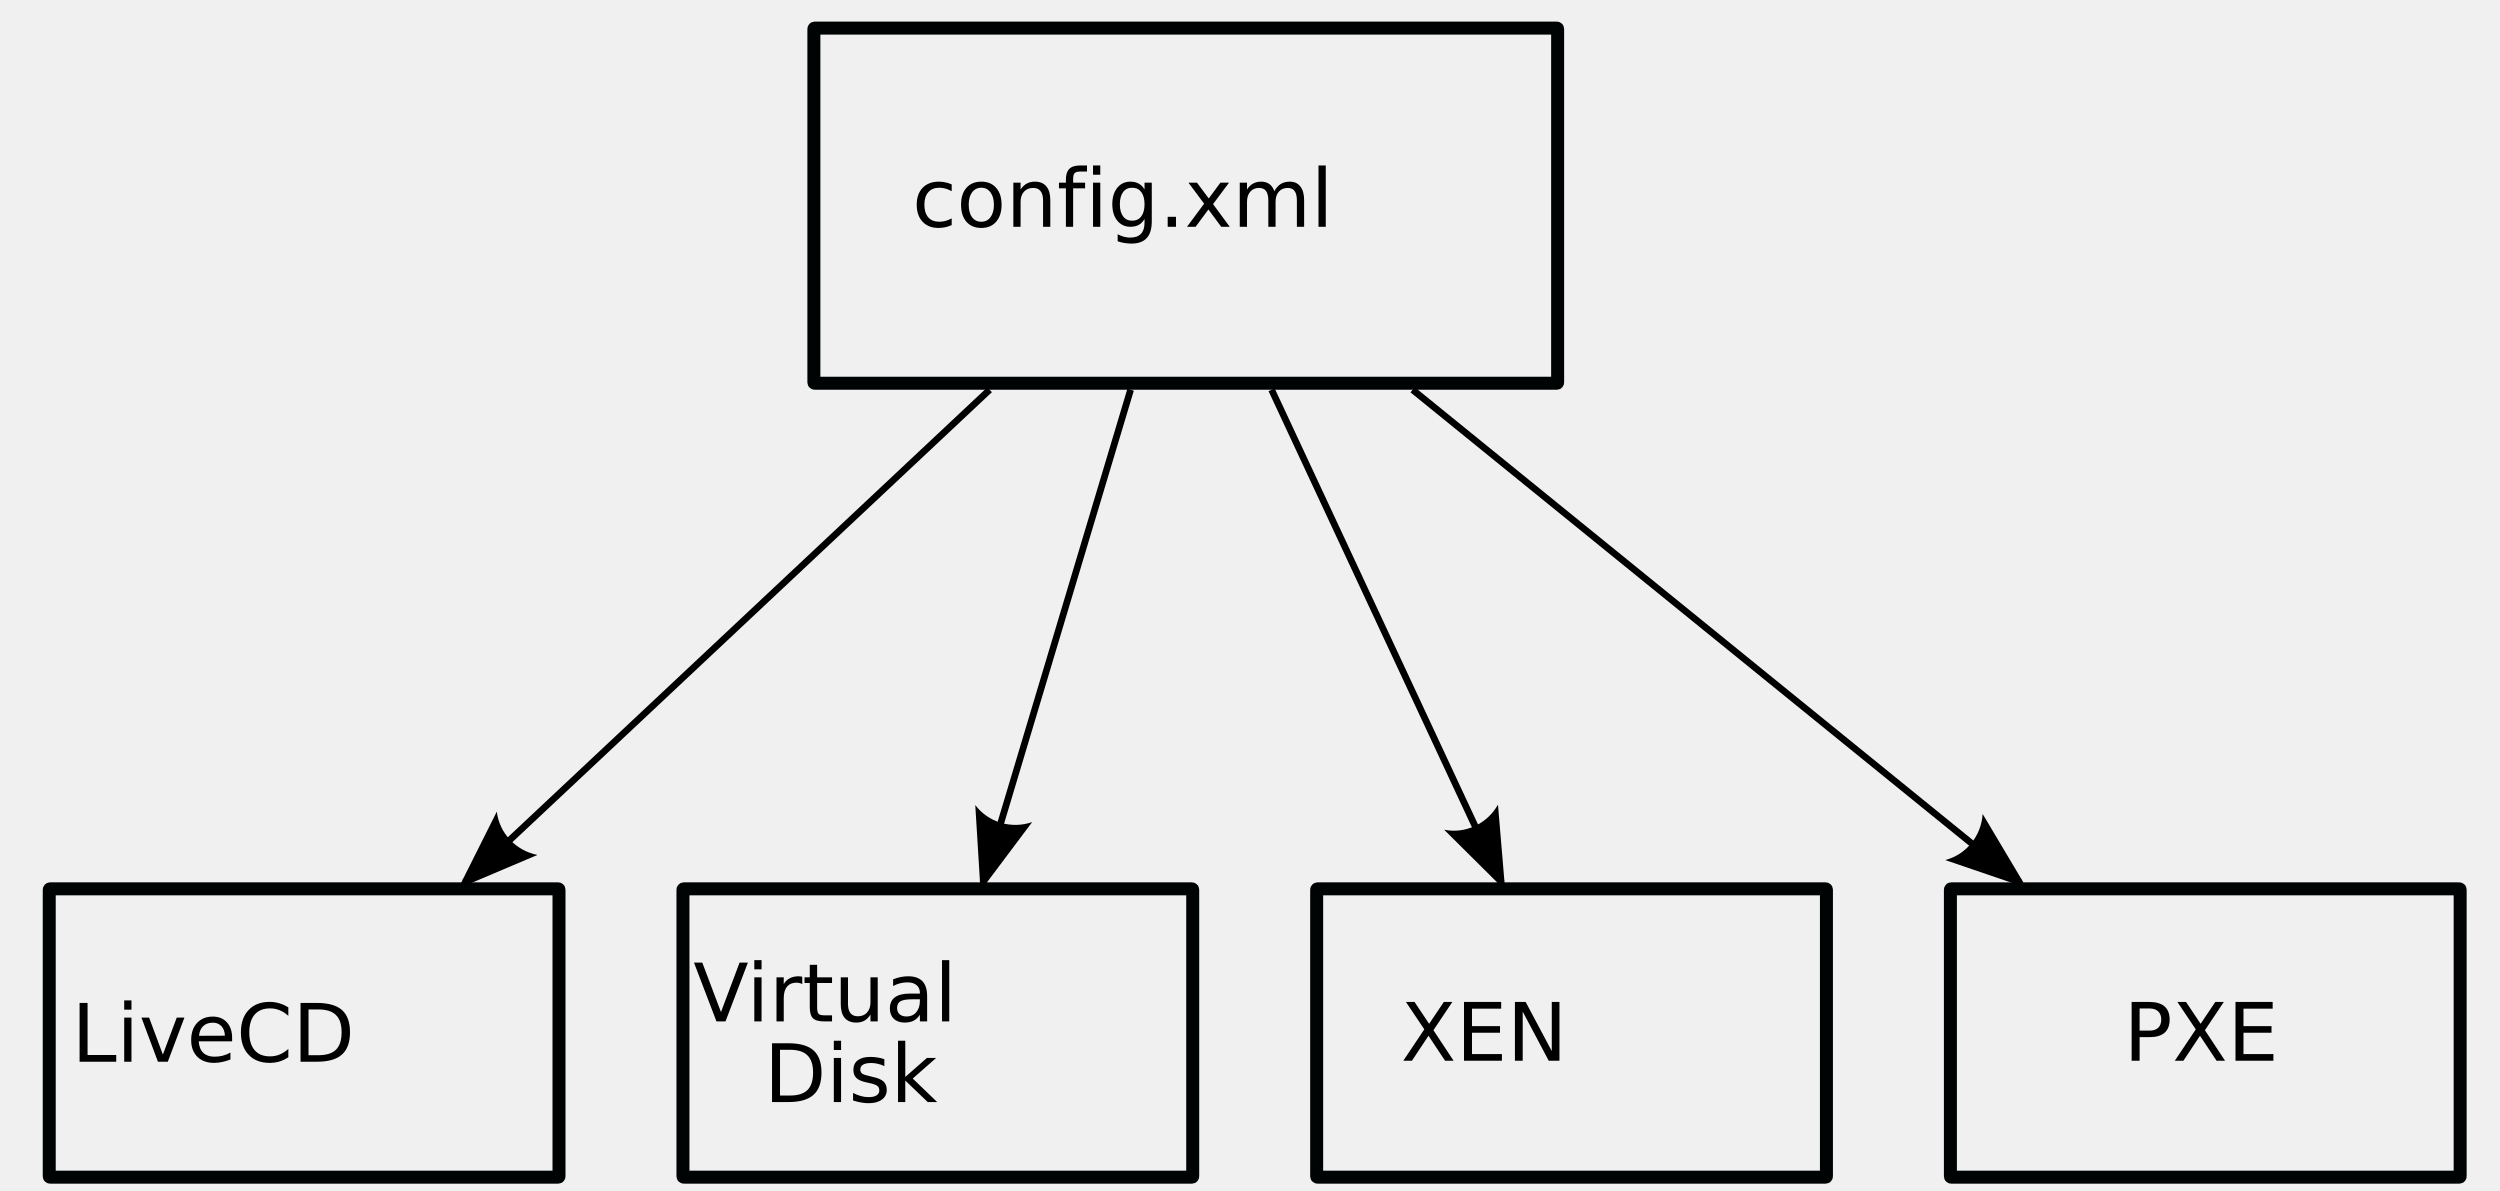
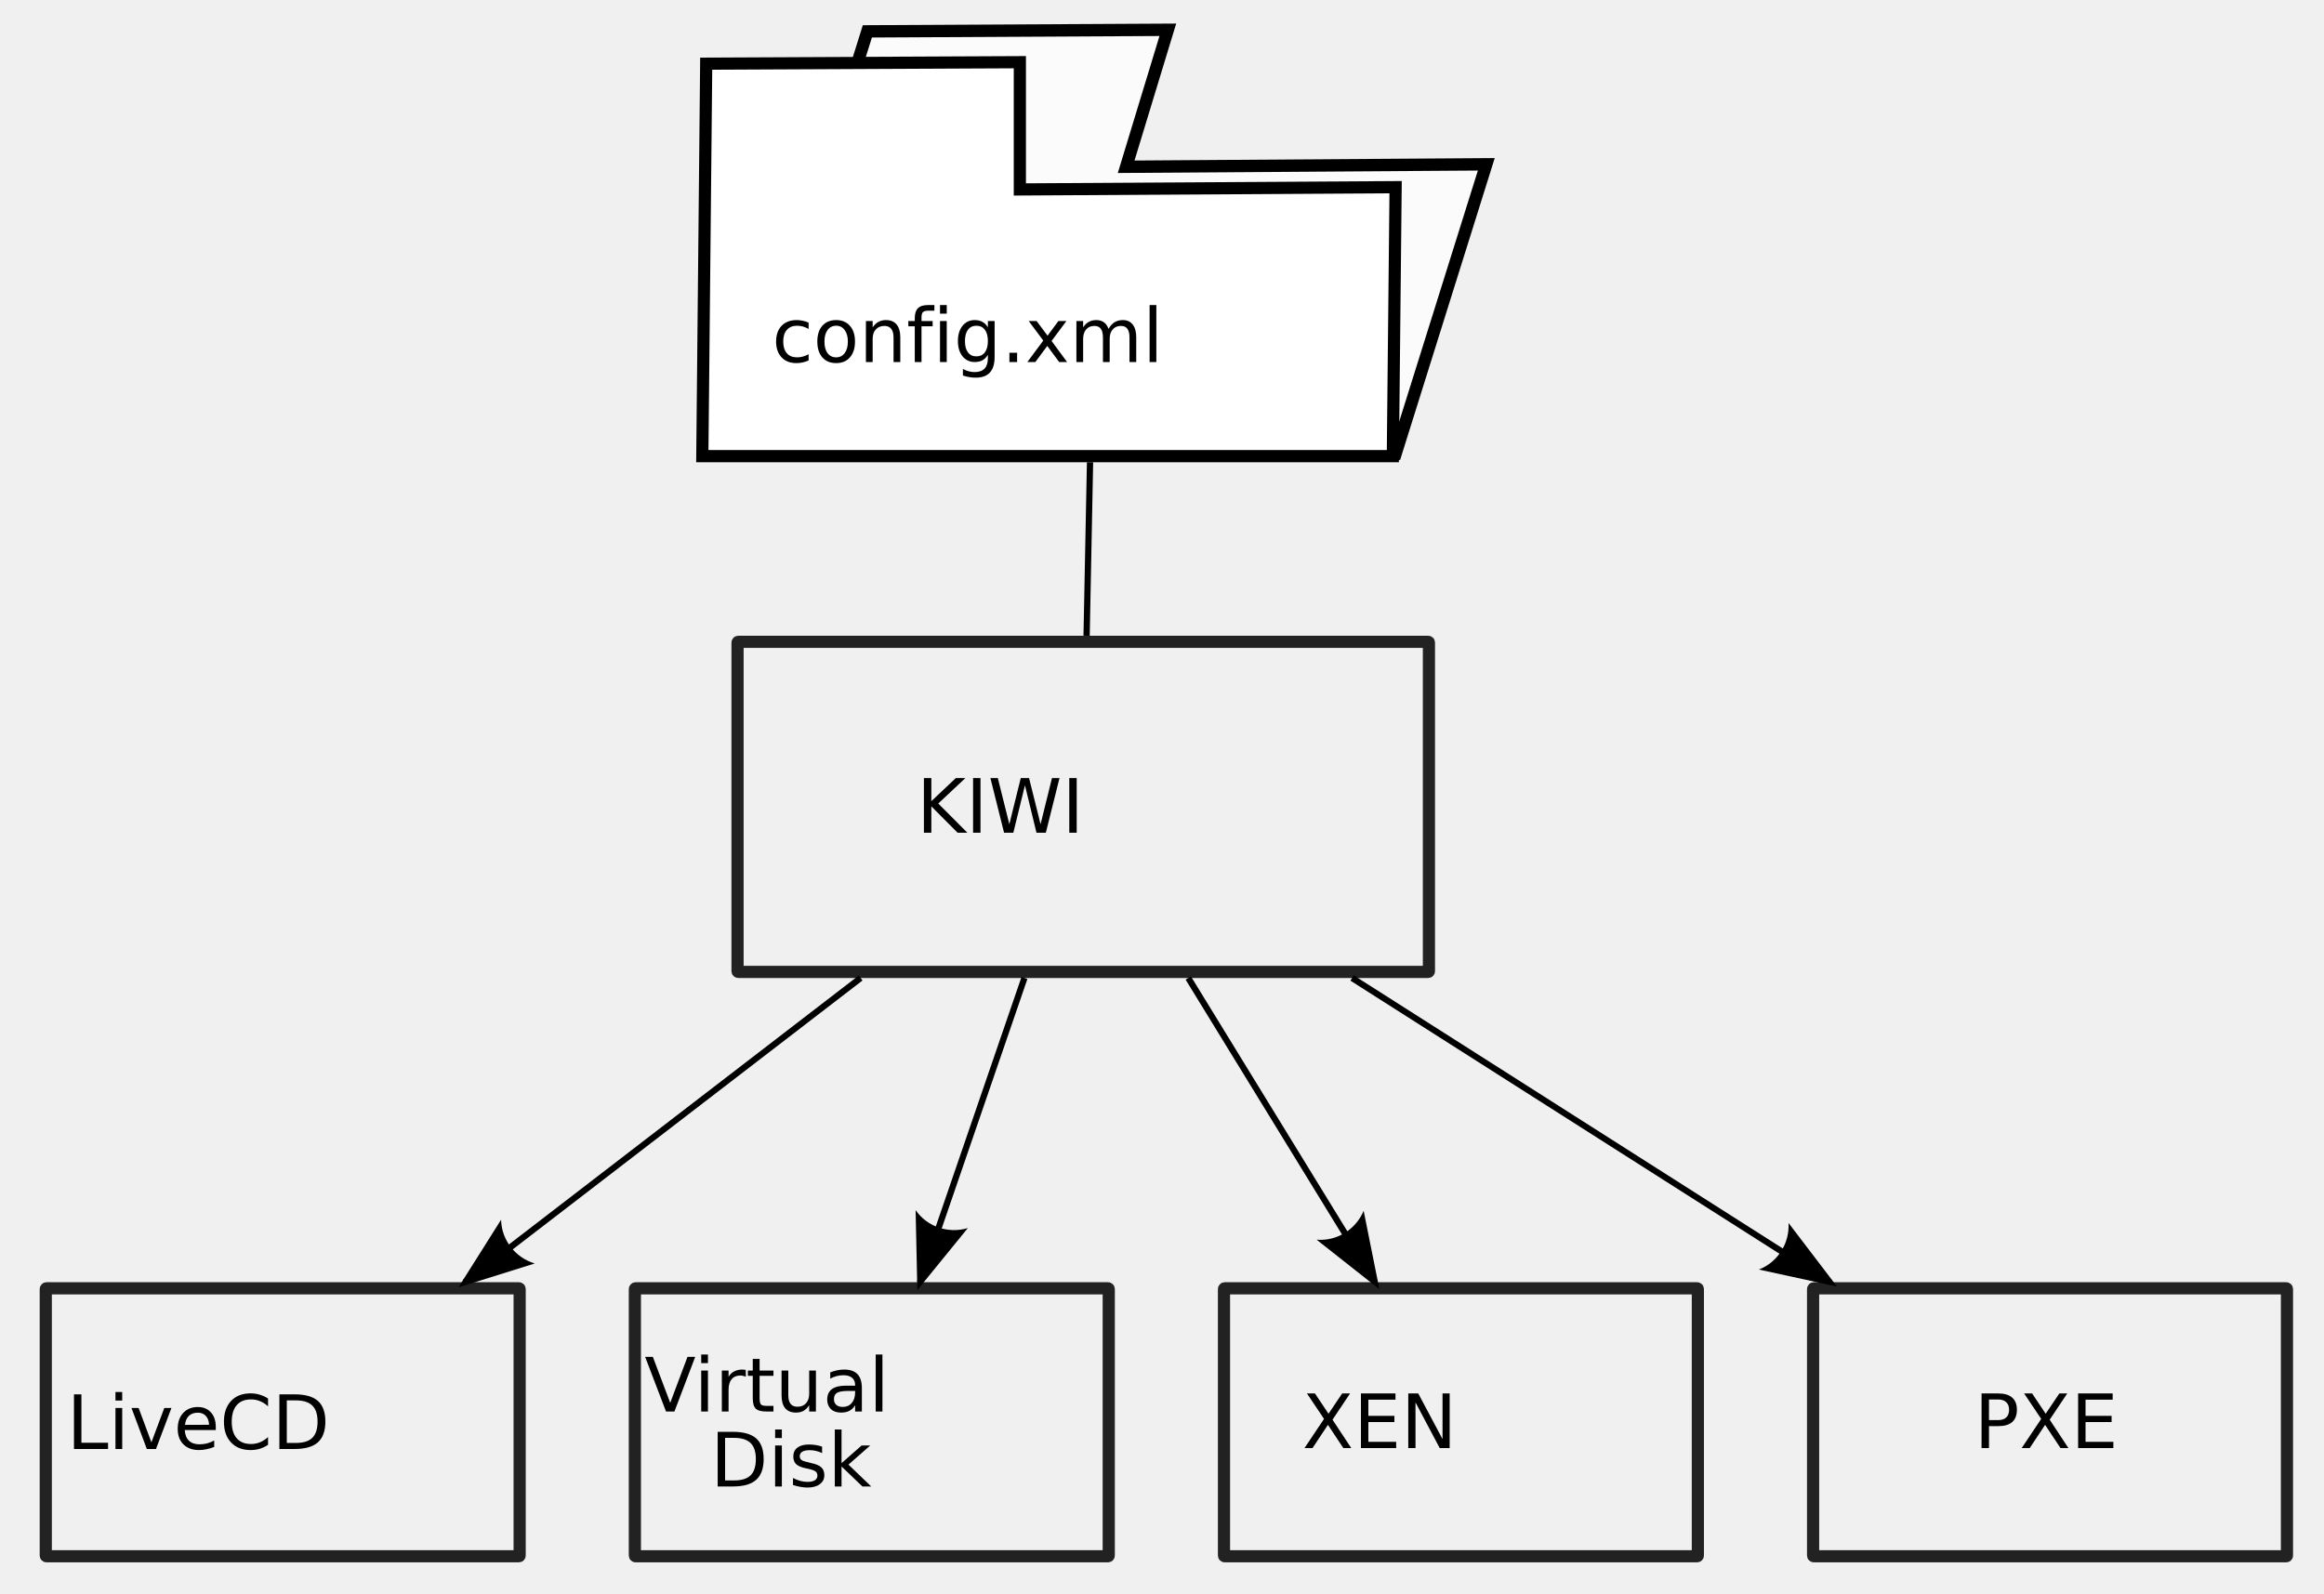
- <svg xmlns="http://www.w3.org/2000/svg" width="372.047" height="177.165" id="svg2" version="1.0">
+ <svg xmlns="http://www.w3.org/2000/svg" width="372.047" height="255.118" id="svg2" version="1.0">
  <defs id="defs4">
-     <marker orient="auto" refY="0" refX="0" id="Arrow2Lend" style="overflow:visible">
-       <path id="path3232" style="font-size:12px;fill-rule:evenodd;stroke-width:0.625;stroke-linejoin:round" d="M 8.719,4.034 L -2.207,0.016 L 8.719,-4.002 C 6.973,-1.63 6.983,1.616 8.719,4.034 z " transform="matrix(-1.1,0,0,-1.1,-1.1,0)" />
+     <marker orient="auto" refY="0" refX="0" id="Arrow2Lend" overflow="visible" style="overflow:visible">
+       <path id="path3232" font-size="12px" d="M 8.719,4.034 L -2.207,0.016 L 8.719,-4.002 C 6.973,-1.63 6.983,1.616 8.719,4.034 z " transform="matrix(-1.1,0,0,-1.1,-1.1,0)" style="font-size:12px;fill-rule:evenodd;stroke-width:0.625;stroke-linejoin:round" />
    </marker>
-     <marker orient="auto" refY="0" refX="0" id="TriangleOutL" style="overflow:visible">
-       <path id="path3309" d="M 5.77,0 L -2.88,5 L -2.88,-5 L 5.77,0 z " style="fill-rule:evenodd;stroke:#000000;stroke-width:1pt;marker-start:none" transform="scale(0.8,0.8)" />
+     <marker orient="auto" refY="0" refX="0" id="TriangleOutL" overflow="visible" style="overflow:visible">
+       <path id="path3309" d="M 5.77,0 L -2.88,5 L -2.88,-5 L 5.77,0 z " transform="scale(0.8,0.8)" style="fill-rule:evenodd;stroke:#000000;stroke-width:1pt;marker-start:none" />
    </marker>
-     <marker orient="auto" refY="0" refX="0" id="Arrow1Lend" style="overflow:visible">
-       <path id="path3214" d="M 0,0 L 5,-5 L -12.5,0 L 5,5 L 0,0 z " style="fill-rule:evenodd;stroke:#000000;stroke-width:1pt;marker-start:none" transform="matrix(-0.8,0,0,-0.8,-10,0)" />
+     <marker orient="auto" refY="0" refX="0" id="Arrow1Lend" overflow="visible" style="overflow:visible">
+       <path id="path3214" d="M 0,0 L 5,-5 L -12.5,0 L 5,5 L 0,0 z " transform="matrix(-0.8,0,0,-0.8,-10,0)" style="fill-rule:evenodd;stroke:#000000;stroke-width:1pt;marker-start:none" />
    </marker>
  </defs>
  <g id="layer1">
-     <rect style="fill:none;fill-opacity:1;fill-rule:nonzero;stroke:#000303;stroke-width:1.933;stroke-linecap:round;stroke-linejoin:miter;stroke-miterlimit:4;stroke-dasharray:none;stroke-opacity:1" id="rect2178" width="110.684" height="52.855" x="121.121" y="4.181" rx="0.113" ry="0.113" />
-     <text xml:space="preserve" style="font-size:12px;font-style:normal;font-weight:normal;line-height:100%;writing-mode:lr-tb;text-anchor:middle;fill:#000000;fill-opacity:1;stroke:none;stroke-width:1pt;stroke-linecap:butt;stroke-linejoin:miter;stroke-opacity:1;font-family:Bitstream Vera Sans" x="176.636" y="33.752" id="text2180">
-       <tspan id="tspan2182" x="176.636" y="33.752">config.xml</tspan>
-     </text>
-     <g id="g2210" transform="translate(-8.218218,-40.38559)">
-       <rect ry="0.113" rx="0.113" y="172.662" x="15.546" height="42.906" width="75.862" id="rect2184" style="fill:none;fill-opacity:1;fill-rule:nonzero;stroke:#000303;stroke-width:1.933;stroke-linecap:round;stroke-linejoin:miter;stroke-miterlimit:4;stroke-dasharray:none;stroke-opacity:1" />
-       <text id="text2186" y="198.393" x="53.301" style="font-size:12px;font-style:normal;font-weight:normal;line-height:100%;writing-mode:lr-tb;text-anchor:middle;fill:#000000;fill-opacity:1;stroke:none;stroke-width:1pt;stroke-linecap:butt;stroke-linejoin:miter;stroke-opacity:1;font-family:Bitstream Vera Sans" xml:space="preserve">
+     <g id="g2213" transform="translate(-11.00732,0.8805852)">
+       <path id="path2221" d="M 234.423,71.779 L 128.687,71.779 L 149.861,4.142 L 197.965,3.889 L 191.292,25.82 L 248.948,25.427 L 234.423,71.779 z " style="fill:#ffffff;fill-opacity:0.75;fill-rule:evenodd;stroke:#000000;stroke-width:1.979;stroke-linecap:butt;stroke-linejoin:miter;stroke-opacity:1" />
+       <path id="path2211" d="M 233.988,72.153 L 123.442,72.153 L 124.063,9.312 L 174.275,9.077 L 174.275,29.453 L 234.429,29.088 L 233.988,72.153 z " style="fill:#ffffff;fill-opacity:1;fill-rule:evenodd;stroke:#000000;stroke-width:1.95;stroke-linecap:butt;stroke-linejoin:miter;stroke-opacity:1" />
+       <text xml:space="preserve" font-size="12px" font-style="normal" font-weight="normal" line-height="100%" writing-mode="lr-tb" x="179.277" y="57.088" id="text2180" style="font-size:12px;font-style:normal;font-weight:normal;line-height:100%;writing-mode:lr-tb;text-anchor:middle;fill:#000000;fill-opacity:1;stroke:none;stroke-width:1pt;stroke-linecap:butt;stroke-linejoin:miter;stroke-opacity:1;font-family:Bitstream Vera Sans">
+         <tspan id="tspan2182" x="179.277" y="57.088">config.xml</tspan>
+       </text>
+     </g>
+     <g id="g2210" transform="translate(-8.218218,33.61441)">
+       <rect ry="0.113" rx="0.113" y="172.662" x="15.546" height="42.906" width="75.862" id="rect2184" stroke-miterlimit="4" style="fill:none;fill-opacity:1;fill-rule:nonzero;stroke:#222222;stroke-width:1.95;stroke-linecap:round;stroke-linejoin:miter;stroke-miterlimit:4;stroke-dasharray:none;stroke-opacity:1" />
+       <text id="text2186" y="198.393" x="53.301" font-size="12px" font-style="normal" font-weight="normal" line-height="100%" writing-mode="lr-tb" xml:space="preserve" style="font-size:12px;font-style:normal;font-weight:normal;line-height:100%;writing-mode:lr-tb;text-anchor:middle;fill:#000000;fill-opacity:1;stroke:none;stroke-width:1pt;stroke-linecap:butt;stroke-linejoin:miter;stroke-opacity:1;font-family:Bitstream Vera Sans">
        <tspan y="198.393" x="53.301" id="tspan2188">LiveCD</tspan>
      </text>
    </g>
-     <g id="g2215" transform="translate(-16.56002,-40.5948)">
-       <rect ry="0.113" rx="0.113" y="172.872" x="118.197" height="42.906" width="75.862" id="rect2190" style="fill:none;fill-opacity:1;fill-rule:nonzero;stroke:#000303;stroke-width:1.933;stroke-linecap:round;stroke-linejoin:miter;stroke-miterlimit:4;stroke-dasharray:none;stroke-opacity:1" />
-       <text id="text2192" y="192.602" x="156.518" style="font-size:12px;font-style:normal;font-weight:normal;line-height:100%;writing-mode:lr-tb;text-anchor:middle;fill:#000000;fill-opacity:1;stroke:none;stroke-width:1pt;stroke-linecap:butt;stroke-linejoin:miter;stroke-opacity:1;font-family:Bitstream Vera Sans" xml:space="preserve">
+     <g id="g2215" transform="translate(-16.56002,33.4052)">
+       <rect ry="0.113" rx="0.113" y="172.872" x="118.197" height="42.906" width="75.862" id="rect2190" stroke-miterlimit="4" style="fill:none;fill-opacity:1;fill-rule:nonzero;stroke:#222222;stroke-width:1.95;stroke-linecap:round;stroke-linejoin:miter;stroke-miterlimit:4;stroke-dasharray:none;stroke-opacity:1" />
+       <text id="text2192" y="192.602" x="156.518" font-size="12px" font-style="normal" font-weight="normal" line-height="100%" writing-mode="lr-tb" xml:space="preserve" style="font-size:12px;font-style:normal;font-weight:normal;line-height:100%;writing-mode:lr-tb;text-anchor:middle;fill:#000000;fill-opacity:1;stroke:none;stroke-width:1pt;stroke-linecap:butt;stroke-linejoin:miter;stroke-opacity:1;font-family:Bitstream Vera Sans">
        <tspan y="192.602" x="156.518" id="tspan2194">Virtual</tspan>
        <tspan id="tspan2196" y="204.602" x="156.518">Disk</tspan>
      </text>
    </g>
-     <g id="g2221" transform="translate(-17.22174,-40.88188)">
-       <rect ry="0.113" rx="0.113" y="173.159" x="213.168" height="42.906" width="75.862" id="rect2198" style="fill:none;fill-opacity:1;fill-rule:nonzero;stroke:#000303;stroke-width:1.933;stroke-linecap:round;stroke-linejoin:miter;stroke-miterlimit:4;stroke-dasharray:none;stroke-opacity:1" />
-       <text id="text2200" y="198.745" x="251.439" style="font-size:12px;font-style:normal;font-weight:normal;line-height:100%;writing-mode:lr-tb;text-anchor:middle;fill:#000000;fill-opacity:1;stroke:none;stroke-width:1pt;stroke-linecap:butt;stroke-linejoin:miter;stroke-opacity:1;font-family:Bitstream Vera Sans" xml:space="preserve">
+     <g id="g2221" transform="translate(-17.22174,33.11812)">
+       <rect ry="0.113" rx="0.113" y="173.159" x="213.168" height="42.906" width="75.862" id="rect2198" stroke-miterlimit="4" style="fill:none;fill-opacity:1;fill-rule:nonzero;stroke:#222222;stroke-width:1.95;stroke-linecap:round;stroke-linejoin:miter;stroke-miterlimit:4;stroke-dasharray:none;stroke-opacity:1" />
+       <text id="text2200" y="198.745" x="251.439" font-size="12px" font-style="normal" font-weight="normal" line-height="100%" writing-mode="lr-tb" xml:space="preserve" style="font-size:12px;font-style:normal;font-weight:normal;line-height:100%;writing-mode:lr-tb;text-anchor:middle;fill:#000000;fill-opacity:1;stroke:none;stroke-width:1pt;stroke-linecap:butt;stroke-linejoin:miter;stroke-opacity:1;font-family:Bitstream Vera Sans">
        <tspan y="198.745" x="251.439" id="tspan2202">XEN</tspan>
      </text>
    </g>
-     <g id="g2226" transform="translate(-8.218218,-41.31831)">
-       <rect ry="0.113" rx="0.113" y="173.595" x="298.474" height="42.906" width="75.862" id="rect2204" style="fill:none;fill-opacity:1;fill-rule:nonzero;stroke:#000303;stroke-width:1.933;stroke-linecap:round;stroke-linejoin:miter;stroke-miterlimit:4;stroke-dasharray:none;stroke-opacity:1" />
-       <text id="text2206" y="199.182" x="324.274" style="font-size:12px;font-style:normal;font-weight:normal;line-height:100%;writing-mode:lr-tb;text-anchor:start;fill:#000000;fill-opacity:1;stroke:none;stroke-width:1pt;stroke-linecap:butt;stroke-linejoin:miter;stroke-opacity:1;font-family:Bitstream Vera Sans" xml:space="preserve">
+     <g id="g2226" transform="translate(-8.218218,32.68169)">
+       <rect ry="0.113" rx="0.113" y="173.595" x="298.474" height="42.906" width="75.862" id="rect2204" stroke-miterlimit="4" style="fill:none;fill-opacity:1;fill-rule:nonzero;stroke:#222222;stroke-width:1.95;stroke-linecap:round;stroke-linejoin:miter;stroke-miterlimit:4;stroke-dasharray:none;stroke-opacity:1" />
+       <text id="text2206" y="199.182" x="324.274" font-size="12px" font-style="normal" font-weight="normal" line-height="100%" writing-mode="lr-tb" xml:space="preserve" style="font-size:12px;font-style:normal;font-weight:normal;line-height:100%;writing-mode:lr-tb;text-anchor:start;fill:#000000;fill-opacity:1;stroke:none;stroke-width:1pt;stroke-linecap:butt;stroke-linejoin:miter;stroke-opacity:1;font-family:Bitstream Vera Sans">
        <tspan y="199.182" x="324.274" id="tspan2208">PXE</tspan>
      </text>
    </g>
-     <path style="fill:none;fill-opacity:0.75;fill-rule:evenodd;stroke:#000000;stroke-width:1px;stroke-linecap:butt;stroke-linejoin:miter;marker-end:url(#Arrow2Lend);stroke-opacity:1;display:inline" d="M 147.27,58.003 L 69.15,131.31" id="path2231" />
-     <path style="fill:none;fill-opacity:0.75;fill-rule:evenodd;stroke:#000000;stroke-width:1px;stroke-linecap:butt;stroke-linejoin:miter;marker-end:url(#Arrow2Lend);stroke-opacity:1" d="M 168.254,58.003 L 146.286,131.31" id="path2233" />
-     <path style="fill:none;fill-opacity:0.75;fill-rule:evenodd;stroke:#000000;stroke-width:1px;stroke-linecap:butt;stroke-linejoin:miter;marker-end:url(#Arrow2Lend);stroke-opacity:1" d="M 189.237,58.003 L 223.423,131.31" id="path2235" />
-     <path style="fill:none;fill-opacity:0.75;fill-rule:evenodd;stroke:#000000;stroke-width:1px;stroke-linecap:butt;stroke-linejoin:miter;marker-end:url(#Arrow2Lend);stroke-opacity:1" d="M 210.221,58.003 L 300.56,131.31" id="path2237" />
+     <g id="g2202" transform="translate(4.412179,88.6326)">
+       <rect style="fill:none;fill-opacity:1;fill-rule:nonzero;stroke:#222222;stroke-width:1.95;stroke-linecap:round;stroke-linejoin:miter;stroke-miterlimit:4;stroke-dasharray:none;stroke-opacity:1" ry="0.113" rx="0.113" y="14.131" x="113.659" height="52.855" width="110.684" id="rect2205" stroke-miterlimit="4" />
+       <text style="font-size:12px;font-style:normal;font-weight:normal;line-height:100%;writing-mode:lr-tb;text-anchor:middle;fill:#000000;fill-opacity:1;stroke:none;stroke-width:1pt;stroke-linecap:butt;stroke-linejoin:miter;stroke-opacity:1;font-family:Bitstream Vera Sans" id="text2207" y="44.692" x="169.08" writing-mode="lr-tb" line-height="100%" font-weight="normal" font-style="normal" font-size="12px" xml:space="preserve">
+         <tspan y="44.692" x="169.08" id="tspan2209">KIWI</tspan>
+       </text>
+     </g>
+     <path style="fill:none;fill-opacity:0.75;fill-rule:evenodd;stroke:#000000;stroke-width:1px;stroke-linecap:butt;stroke-linejoin:miter;stroke-opacity:1" d="M 174.502,74.008 L 173.954,101.788" id="path4163" />
+     <path style="fill:none;fill-opacity:0.75;fill-rule:evenodd;stroke:#000000;stroke-width:1px;stroke-linecap:butt;stroke-linejoin:miter;stroke-opacity:1;marker-end:url(#Arrow2Lend)" d="M 137.775,156.593 L 74.427,205.302" id="path4165" />
+     <path style="fill:none;fill-opacity:0.75;fill-rule:evenodd;stroke:#000000;stroke-width:1px;stroke-linecap:butt;stroke-linejoin:miter;stroke-opacity:1;marker-end:url(#Arrow2Lend)" d="M 164.001,156.593 L 147.271,205.302" id="path4167" />
+     <path style="fill:none;fill-opacity:0.75;fill-rule:evenodd;stroke:#000000;stroke-width:1px;stroke-linecap:butt;stroke-linejoin:miter;stroke-opacity:1;marker-end:url(#Arrow2Lend)" d="M 190.228,156.593 L 220.116,205.302" id="path4169" />
+     <path style="fill:none;fill-opacity:0.75;fill-rule:evenodd;stroke:#000000;stroke-width:1px;stroke-linecap:butt;stroke-linejoin:miter;stroke-opacity:1;marker-end:url(#Arrow2Lend)" d="M 216.454,156.593 L 292.96,205.302" id="path4171" />
  </g>
</svg>
